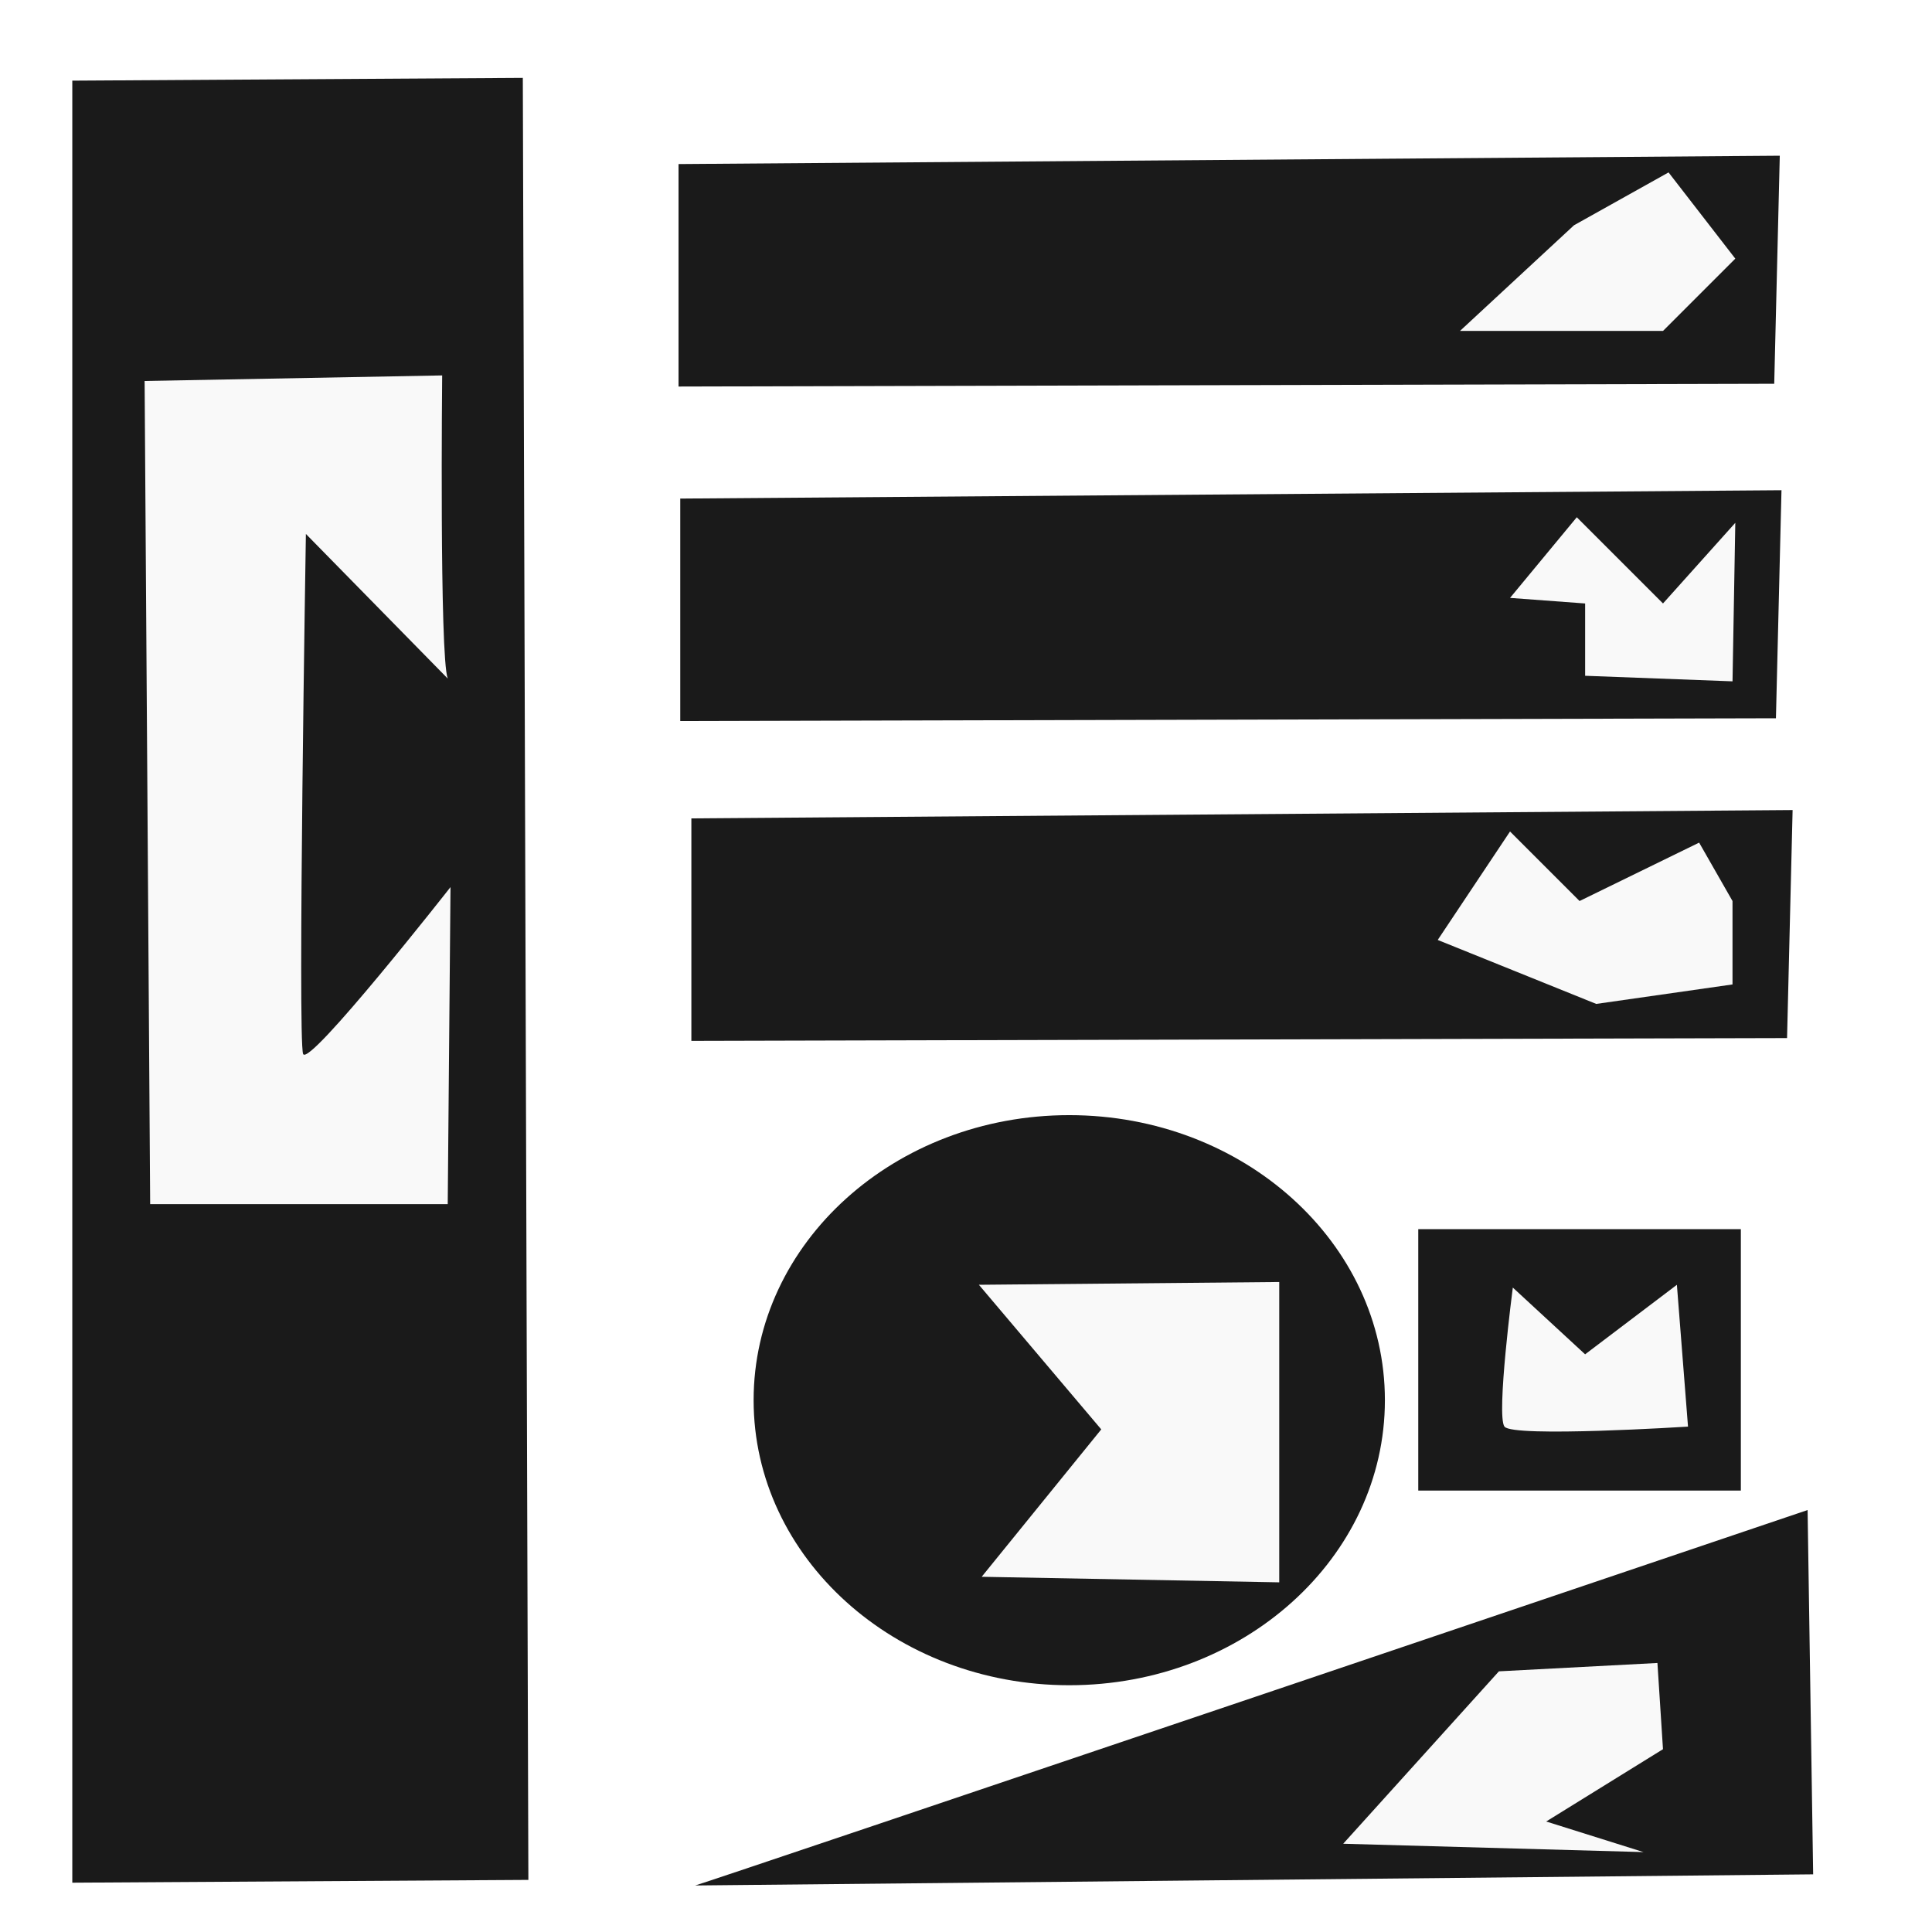
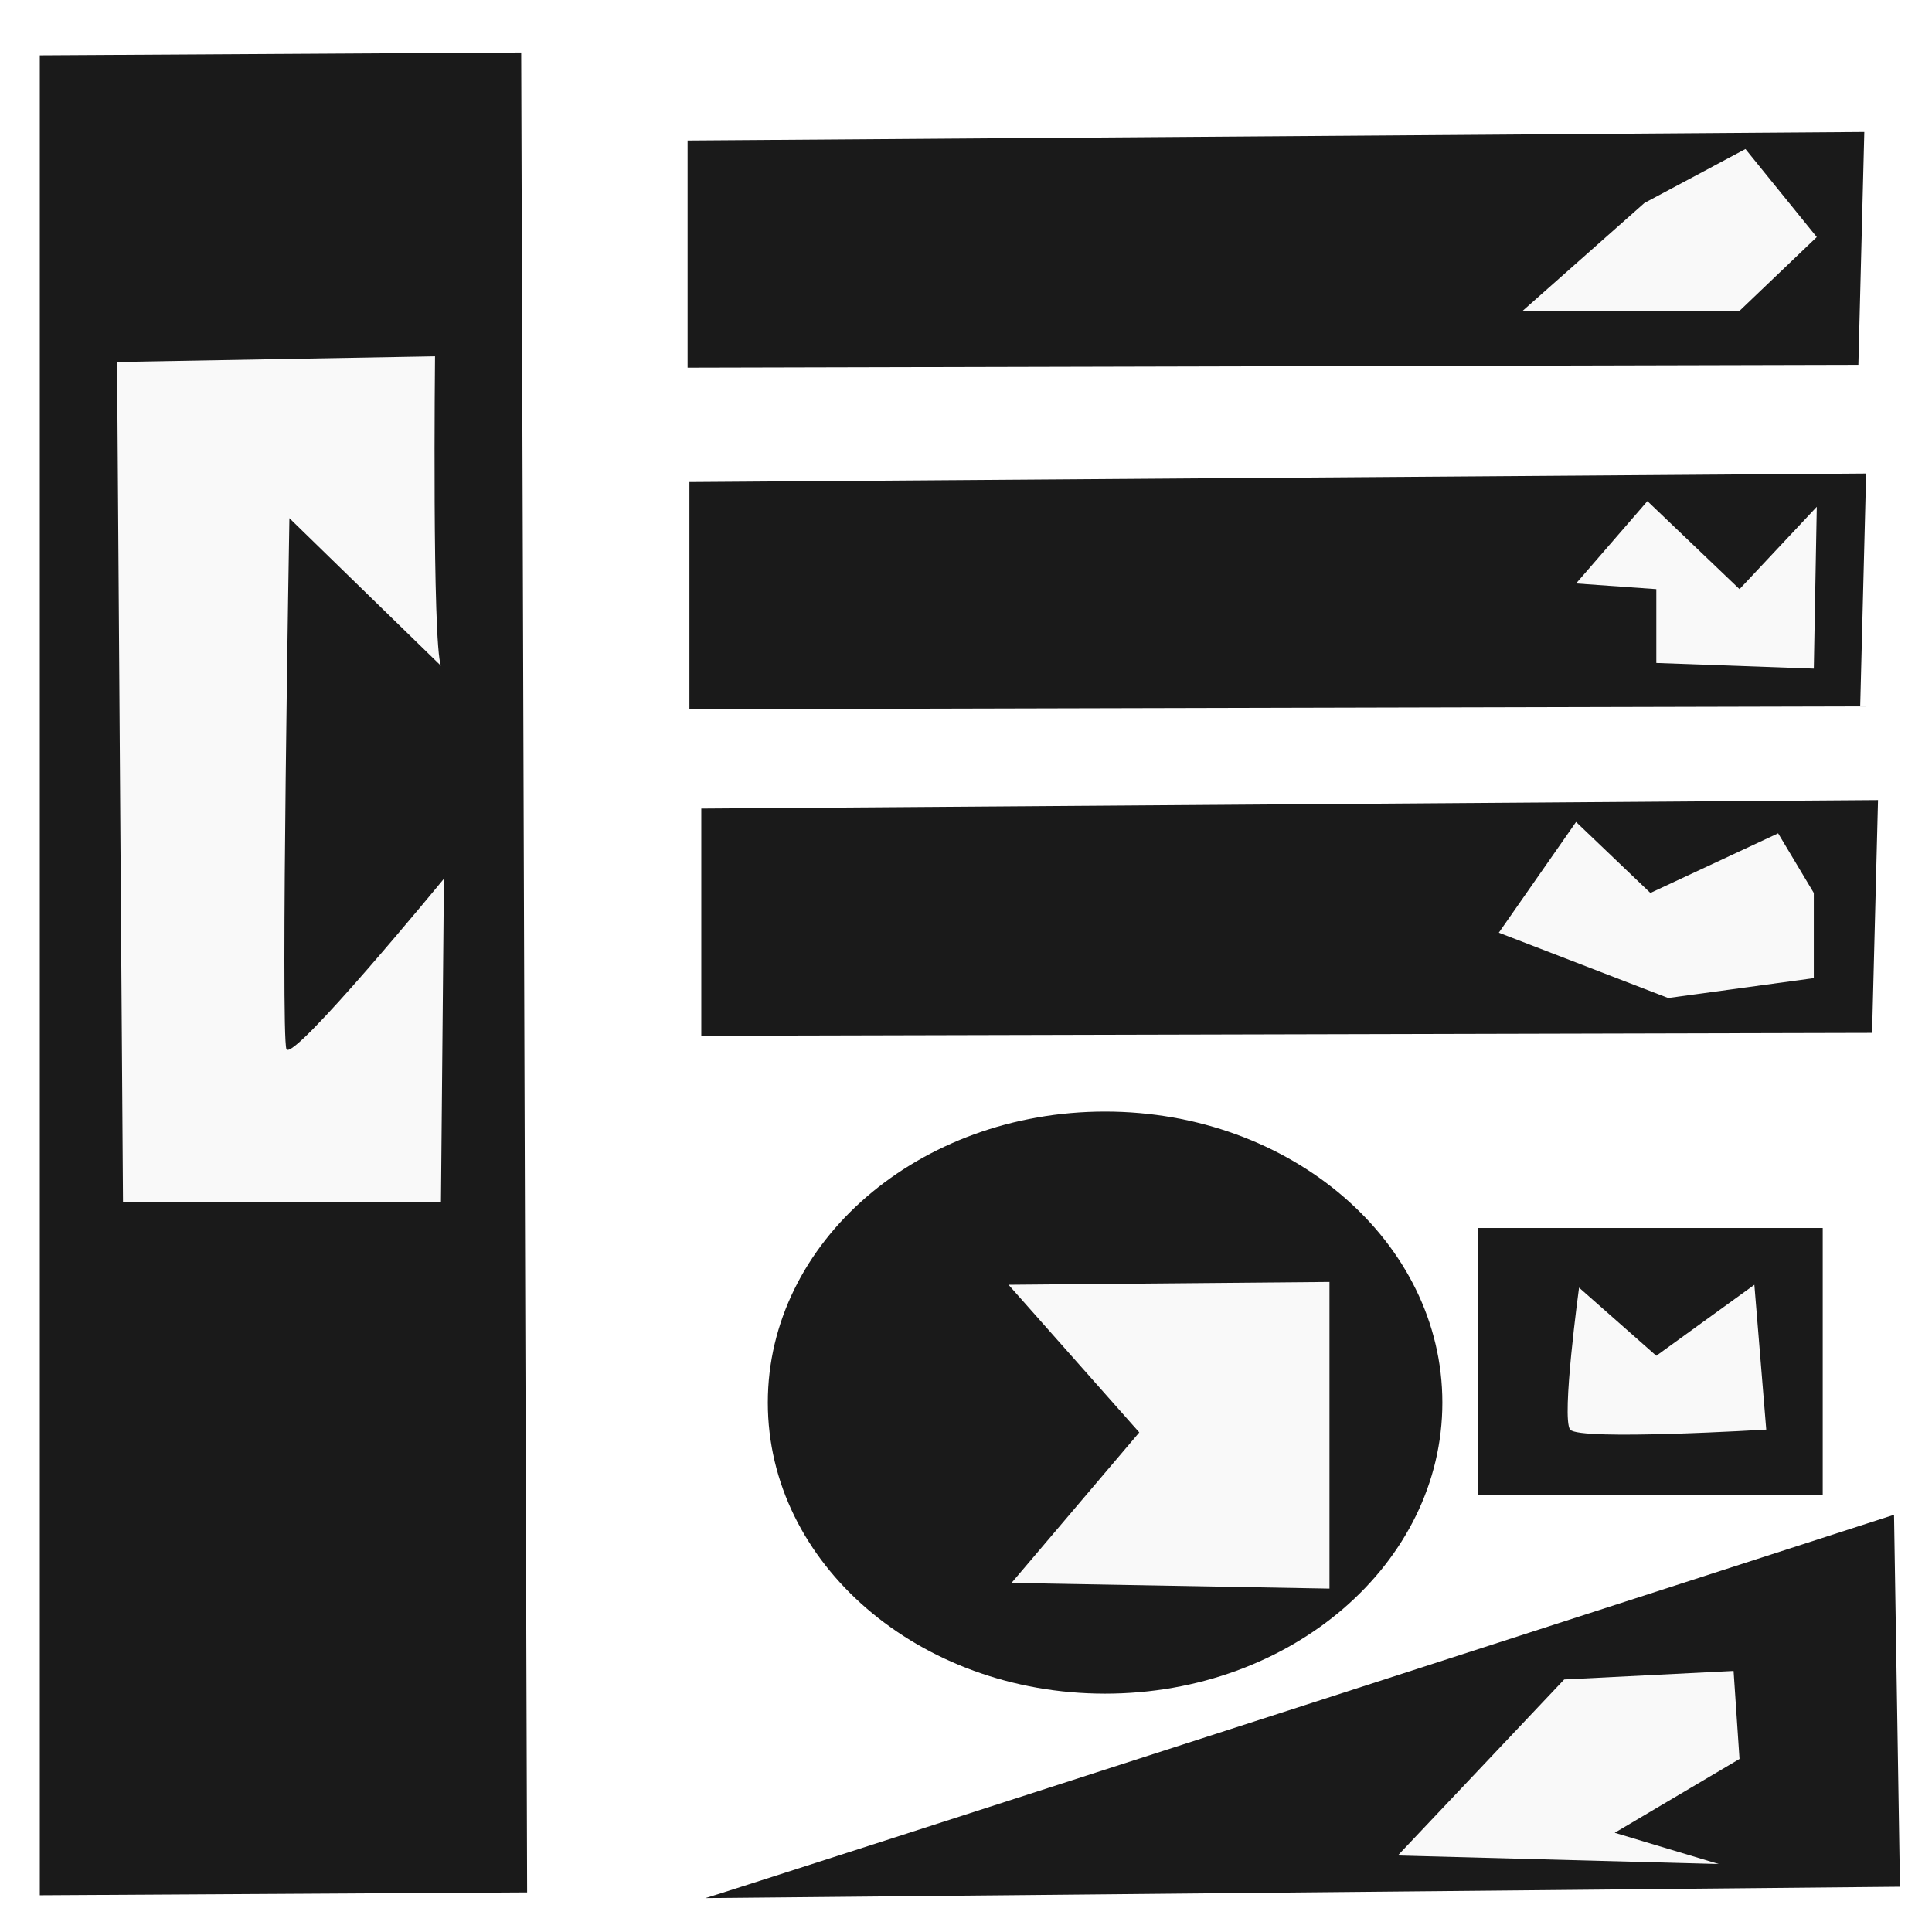
- <svg xmlns="http://www.w3.org/2000/svg" width="128mm" height="128mm" viewBox="0 0 128 128" version="1.1" id="svg1">
+ <svg xmlns="http://www.w3.org/2000/svg" width="128" height="128" viewBox="0 0 33.867 33.867" version="1.1" id="svg1">
  <defs id="defs1" />
-   <g id="layer1">
+   <g id="layer1" transform="matrix(0.2827209,0,0,0.2701495,-0.6565662,-0.4735681)">
    <path style="fill:#1a1a1a;stroke-width:0.265" d="M 4.79,5.343 34.638,5.159 35.006,124.548 4.79,124.733 Z" id="path1" />
    <path style="fill:#1a1a1a;stroke-width:0.265" d="m 44.955,10.87 v 14.739 l 72.592,-0.184 0.368,-15.108 z" id="path2" />
    <path style="fill:#1a1a1a;stroke-width:0.265" d="M 45.805,54.22 V 68.96 L 118.397,68.775 118.765,53.668 Z" id="path2-2" />
    <path style="fill:#1a1a1a;stroke-width:0.265" d="m 45.068,33.032 v 14.739 l 72.592,-0.184 0.368,-15.108 z" id="path2-5" />
    <ellipse style="fill:#1a1a1a;stroke-width:0.265" id="path3" cx="70.841" cy="92.766" rx="20.912" ry="18.885" />
    <rect style="fill:#1a1a1a;stroke-width:0.265" id="rect3" width="21.372" height="17.319" x="93.964" y="81.435" ry="0" />
    <path style="fill:#1a1a1a;stroke-width:0.265" d="m 46.061,124.917 c 0.737,-0.184 73.697,-24.873 73.697,-24.873 l 0.368,24.136 z" id="path16" />
    <path style="fill:#f9f9f9;stroke-width:0.265" d="M 29.663,44.955 C 29.11,43.481 29.295,24.873 29.295,24.873 L 9.581,25.241 9.949,79.777 H 29.663 l 0.184,-21.004 c 0,0 -9.396,11.976 -9.765,11.055 -0.368,-0.921 0.184,-34.453 0.184,-34.453 z" id="path17" />
    <path style="fill:#f9f9f9;stroke-width:0.265" d="m 64.854,85.12 8.107,9.581 -7.922,9.765 19.714,0.368 V 84.936 Z" id="path18" />
    <path style="fill:#f9f9f9;stroke-width:0.265" d="m 100.228,85.305 4.79,4.422 6.08,-4.606 0.737,9.396 c 0,0 -11.607,0.737 -12.16,0 -0.553,-0.737 0.553,-9.212 0.553,-9.212 z" id="path19" />
    <path style="fill:#f9f9f9;stroke-width:0.265" d="m 99.307,110.73 10.502,-0.553 0.368,5.712 -7.738,4.79 6.449,2.027 -19.898,-0.553 z" id="path20" />
    <path style="fill:#f9f9f9;stroke-width:0.265" d="m 104.282,14.924 6.264,-3.501 4.422,5.712 -4.79,4.79 H 96.728 Z" id="path21" />
    <path style="fill:#f9f9f9;stroke-width:0.265" d="m 100.044,39.612 4.422,-5.343 5.712,5.712 4.79,-5.343 -0.184,10.502 -9.765,-0.368 v -4.79 z" id="path22" />
    <path style="fill:#f9f9f9;stroke-width:0.265" d="m 104.65,59.695 7.922,-3.869 2.211,3.869 v 5.527 l -9.028,1.29 -10.502,-4.238 4.79,-7.185 z" id="path23" />
  </g>
</svg>
